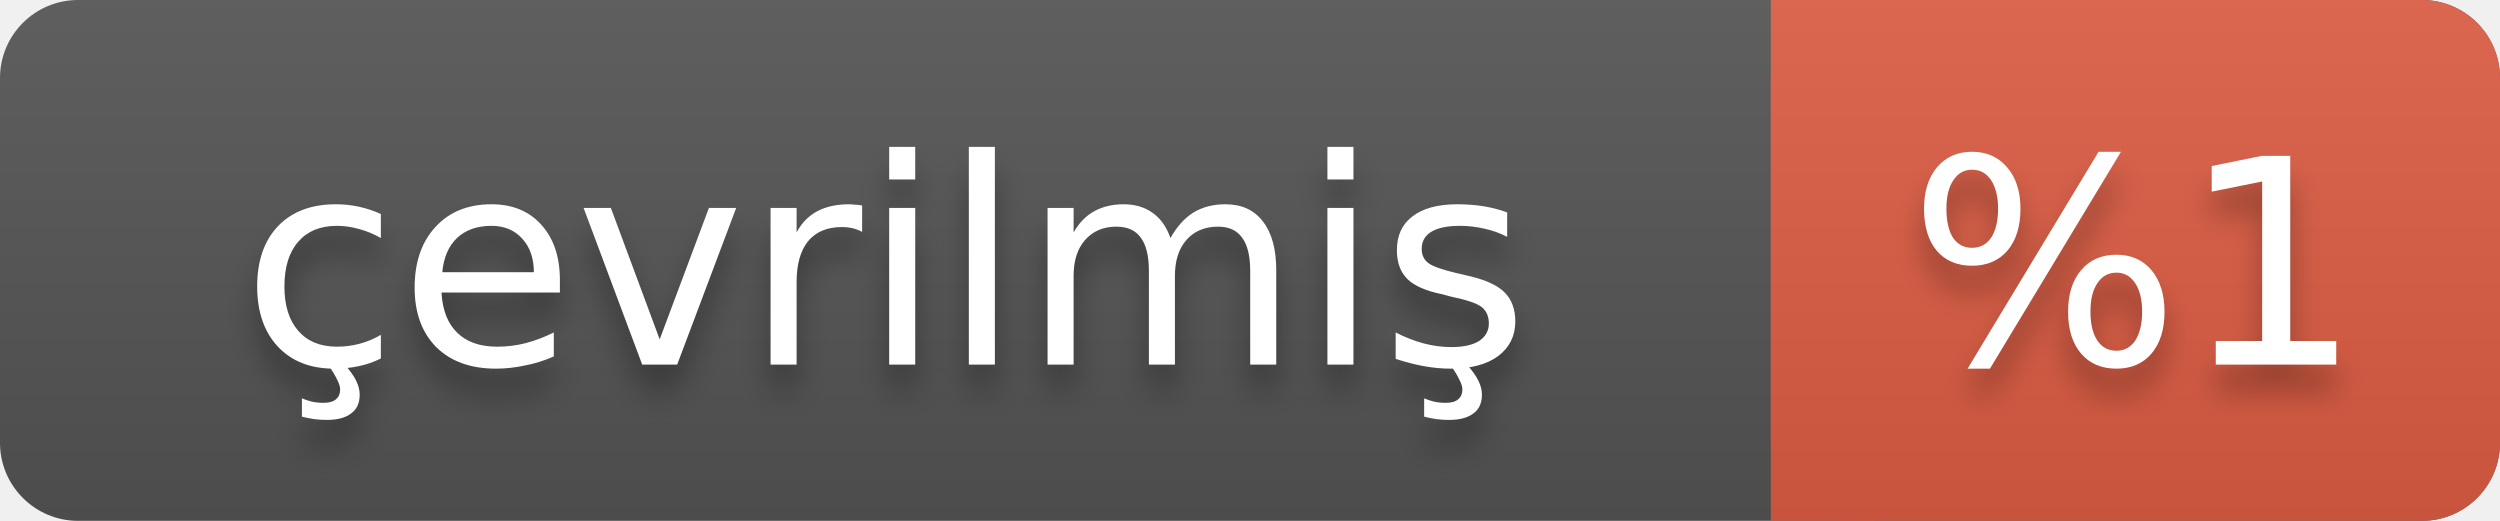
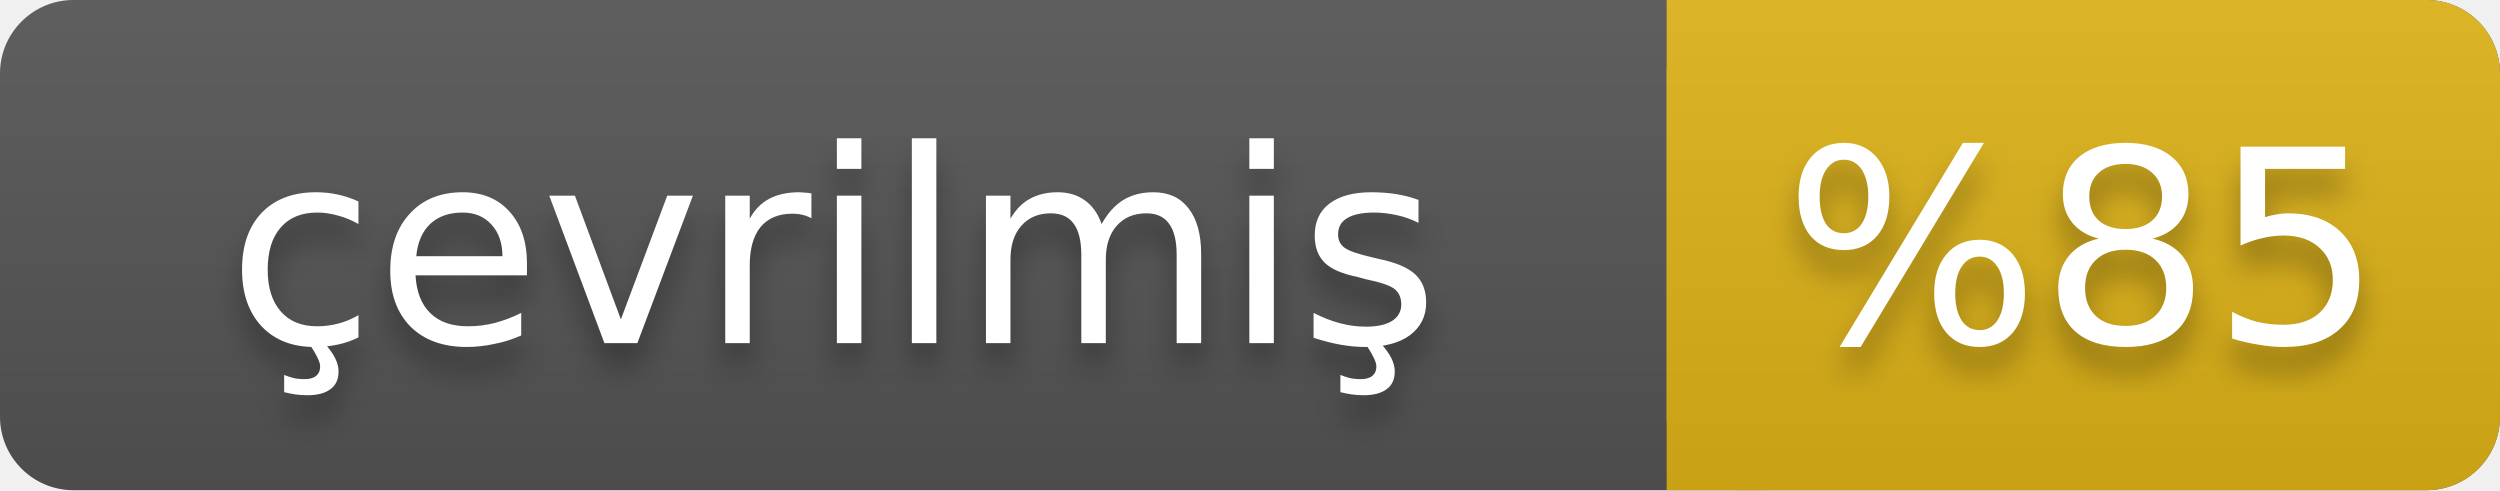
- <svg xmlns="http://www.w3.org/2000/svg" width="96" height="20" xml:lang="en" role="img" aria-label="çevrilmiş %1">
+ <svg xmlns="http://www.w3.org/2000/svg" width="102" height="20" xml:lang="en" role="img" aria-label="çevrilmiş %85">
  <linearGradient id="a" x2="0" y2="100%">
    <stop offset="0" stop-color="#bbb" stop-opacity=".1" />
    <stop offset="1" stop-opacity=".1" />
  </linearGradient>
  <filter id="b">
    <feGaussianBlur in="SourceGraphic" stdDeviation=".6" />
  </filter>
-   <rect width="96" height="20" fill="#555" rx="3" />
-   <rect width="28" height="20" x="68" fill="#e05d44" rx="3" />
-   <path fill="#e05d44" d="M68 0h4v20h-4z" />
-   <rect width="96" height="20" fill="url(#a)" rx="3" />
+   <rect width="102" height="20" fill="#555" rx="3" />
+   <rect width="34" height="20" x="68" fill="#dfb317" rx="3" />
+   <path fill="#dfb317" d="M68 0h4v20h-4z" />
+   <rect width="102" height="20" fill="url(#a)" rx="3" />
  <g fill="#fff" font-family="Source Sans,Kurinto Sans,DejaVu Sans,Verdana,Geneva,sans-serif" font-size="11" text-anchor="middle">
    <text x="34" y="15" fill="#010101" fill-opacity=".3" filter="url(#b)">çevrilmiş</text>
    <text x="34" y="14">çevrilmiş</text>
-     <text x="82" y="15" fill="#010101" fill-opacity=".3" filter="url(#b)">%1</text>
-     <text x="82" y="14">%1</text>
+     <text x="85" y="15" fill="#010101" fill-opacity=".3" filter="url(#b)">%85</text>
+     <text x="85" y="14">%85</text>
  </g>
</svg>
